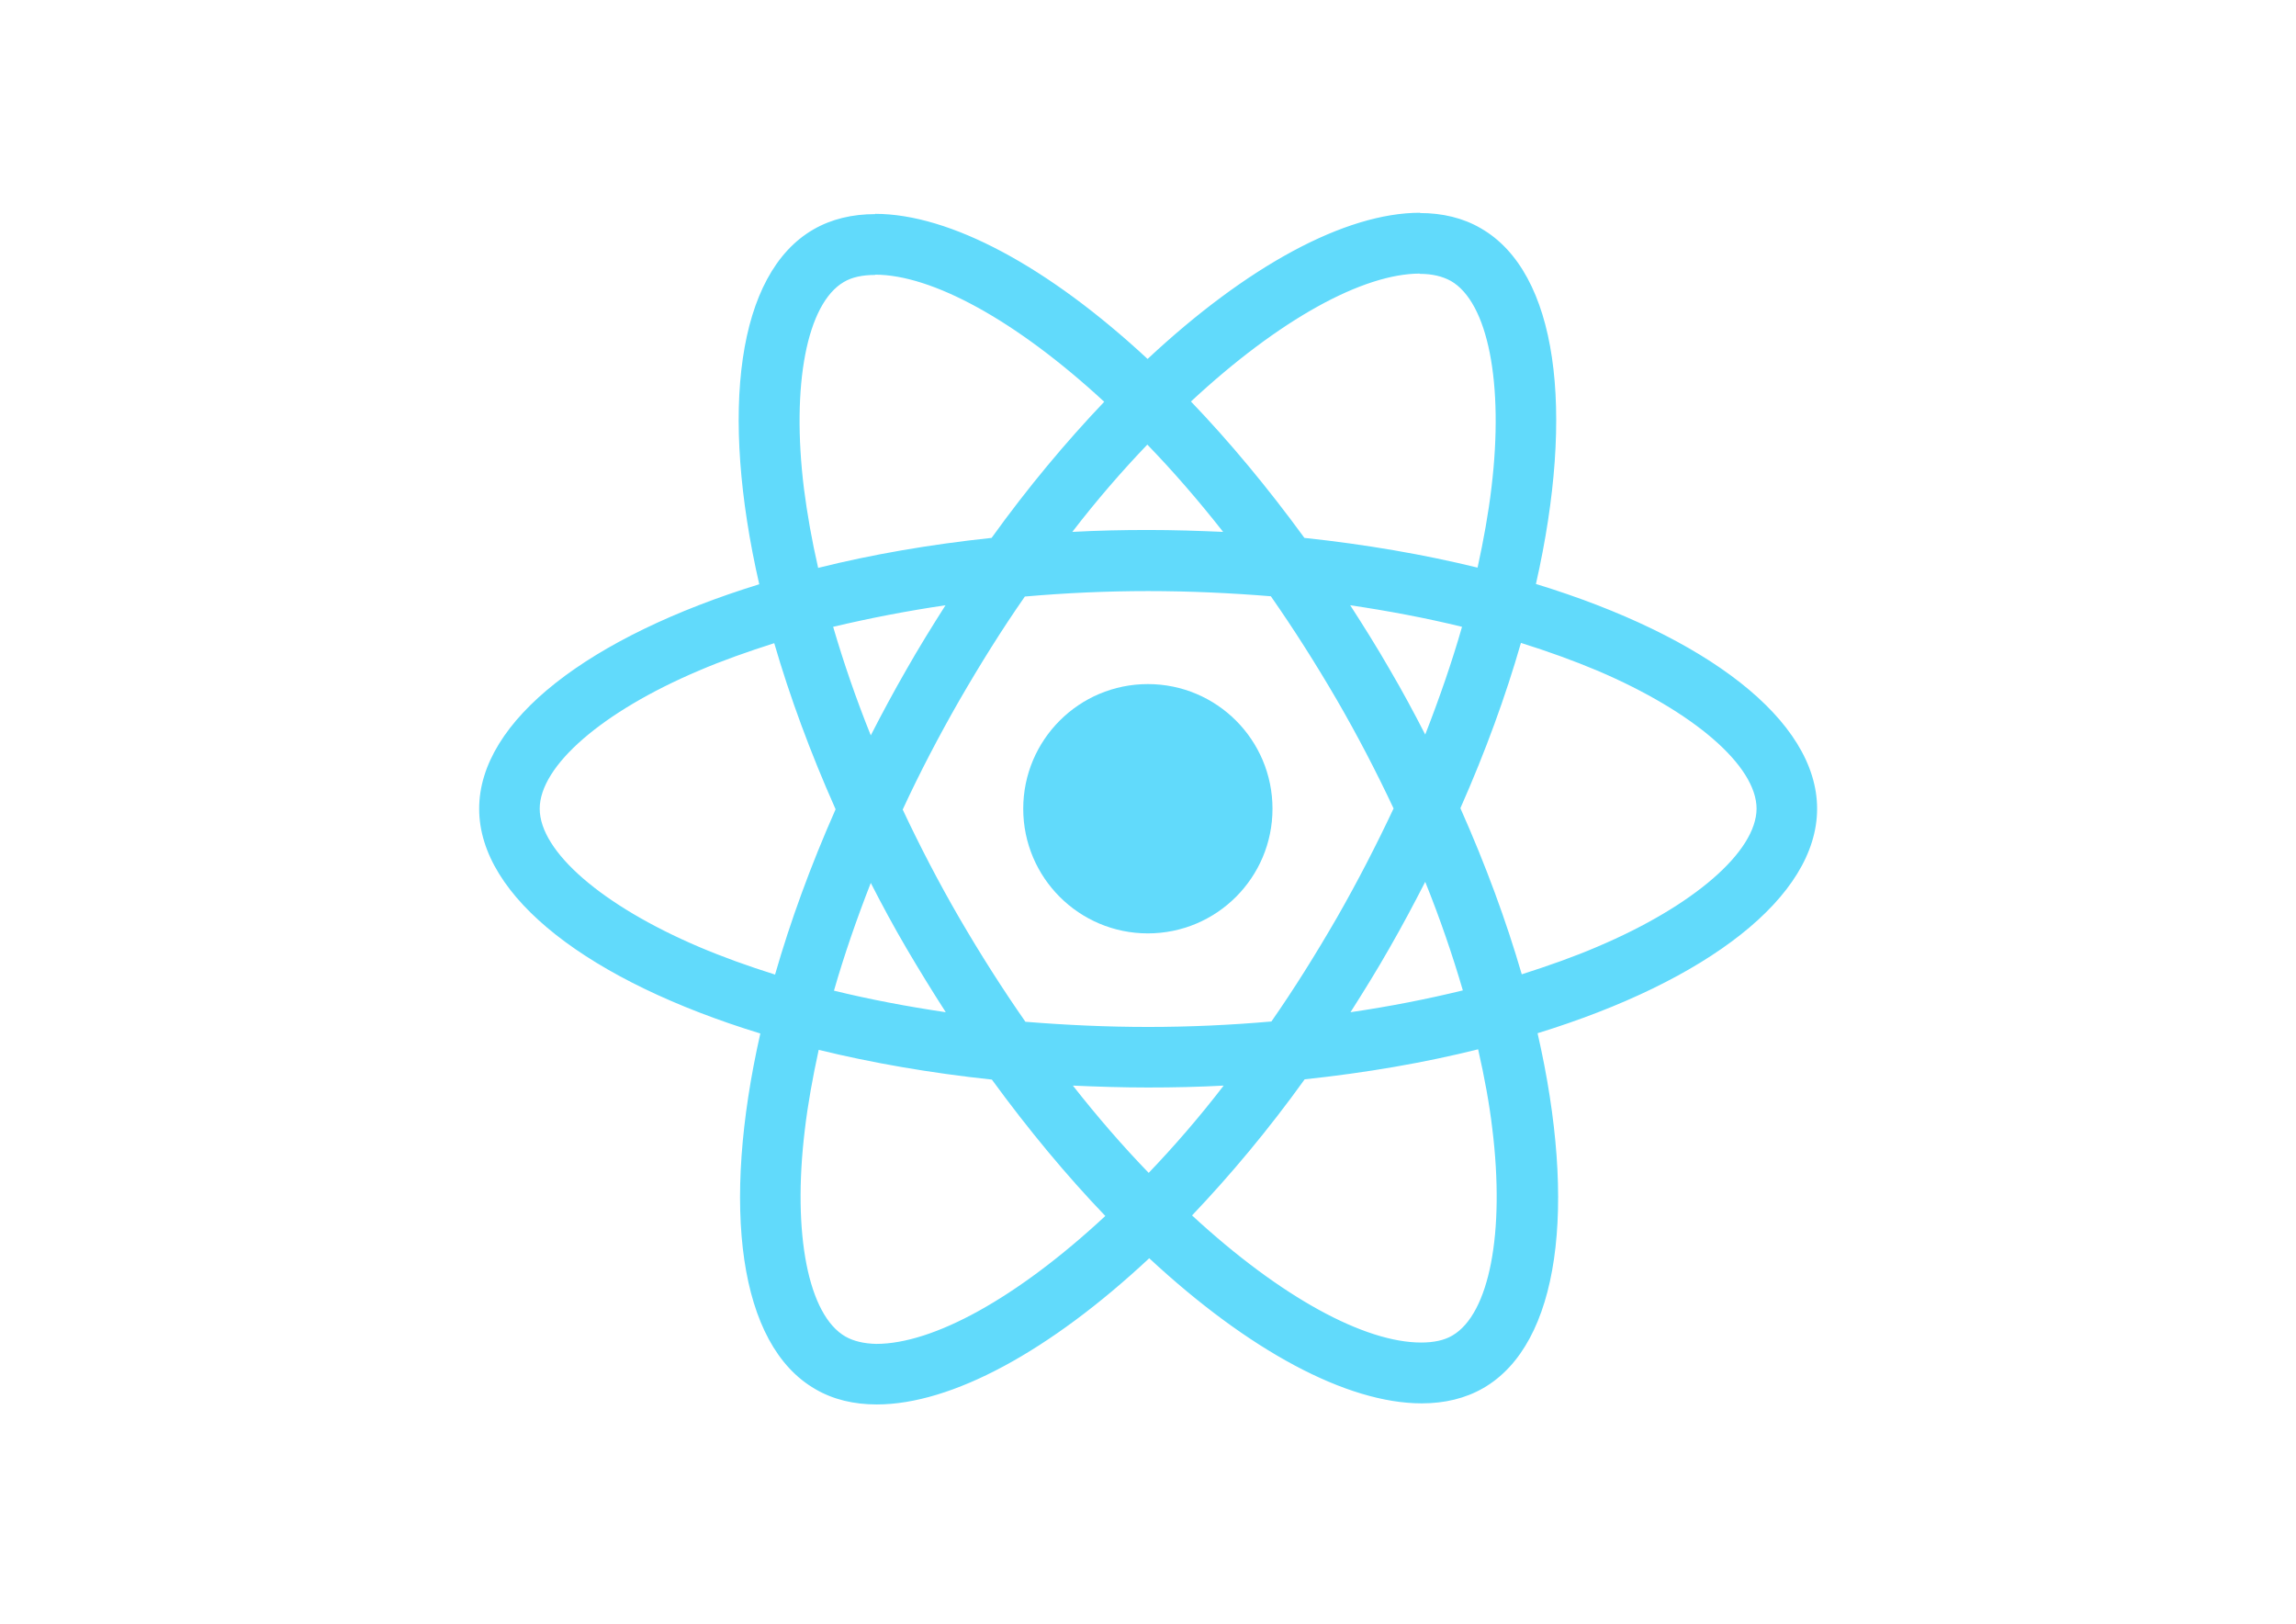
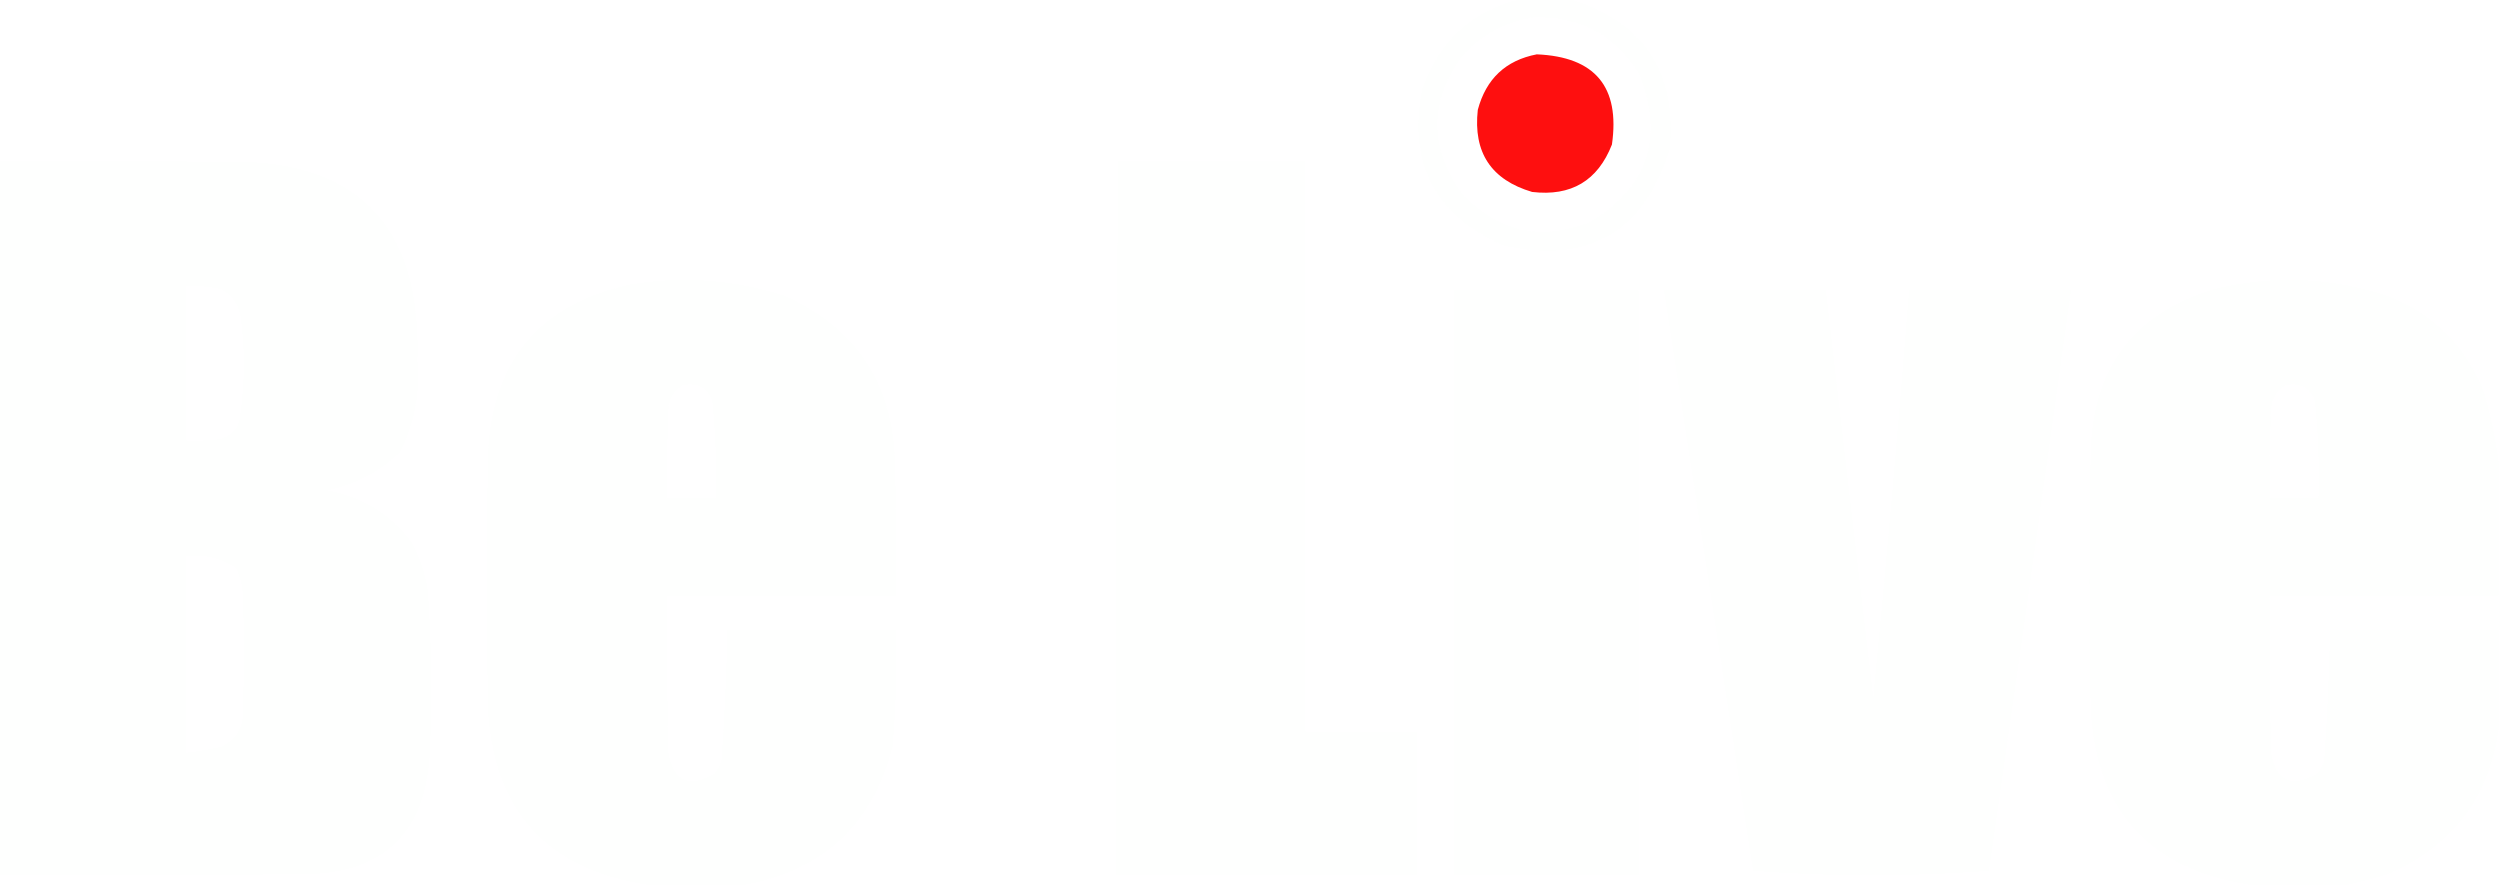
- <svg xmlns="http://www.w3.org/2000/svg" viewBox="0 0 841.9 595.3">
-   <g fill="#61DAFB">
-     <path d="M666.3 296.5c0-32.5-40.7-63.3-103.1-82.4 14.4-63.6 8-114.2-20.2-130.4-6.5-3.8-14.1-5.6-22.4-5.6v22.3c4.6 0 8.3.9 11.4 2.6 13.6 7.8 19.5 37.5 14.9 75.7-1.1 9.4-2.9 19.3-5.1 29.4-19.6-4.8-41-8.5-63.5-10.9-13.5-18.5-27.5-35.3-41.6-50 32.6-30.3 63.2-46.9 84-46.9V78c-27.5 0-63.5 19.6-99.9 53.6-36.4-33.8-72.4-53.2-99.9-53.2v22.3c20.7 0 51.4 16.5 84 46.6-14 14.7-28 31.4-41.3 49.9-22.6 2.4-44 6.1-63.6 11-2.3-10-4-19.7-5.2-29-4.7-38.2 1.1-67.9 14.6-75.8 3-1.8 6.9-2.6 11.5-2.6V78.5c-8.4 0-16 1.8-22.6 5.6-28.1 16.2-34.4 66.7-19.9 130.1-62.2 19.2-102.7 49.9-102.7 82.3 0 32.5 40.7 63.3 103.1 82.4-14.4 63.6-8 114.2 20.2 130.4 6.5 3.8 14.1 5.6 22.5 5.6 27.5 0 63.5-19.6 99.9-53.6 36.4 33.8 72.4 53.2 99.9 53.2 8.4 0 16-1.8 22.6-5.6 28.1-16.2 34.4-66.7 19.9-130.1 62-19.1 102.5-49.9 102.5-82.3zm-130.2-66.7c-3.7 12.9-8.3 26.2-13.5 39.5-4.1-8-8.4-16-13.1-24-4.6-8-9.5-15.8-14.4-23.4 14.2 2.1 27.9 4.7 41 7.9zm-45.8 106.5c-7.8 13.5-15.8 26.3-24.1 38.2-14.9 1.3-30 2-45.2 2-15.1 0-30.2-.7-45-1.9-8.3-11.9-16.4-24.6-24.2-38-7.6-13.1-14.5-26.4-20.8-39.8 6.2-13.4 13.2-26.8 20.7-39.9 7.8-13.5 15.8-26.3 24.1-38.2 14.9-1.3 30-2 45.2-2 15.1 0 30.2.7 45 1.9 8.3 11.9 16.4 24.6 24.2 38 7.6 13.1 14.5 26.4 20.8 39.8-6.3 13.4-13.2 26.8-20.7 39.9zm32.3-13c5.4 13.4 10 26.8 13.8 39.8-13.1 3.2-26.9 5.9-41.2 8 4.9-7.7 9.8-15.6 14.4-23.7 4.6-8 8.9-16.1 13-24.1zM421.2 430c-9.3-9.6-18.6-20.3-27.8-32 9 .4 18.2.7 27.5.7 9.4 0 18.7-.2 27.8-.7-9 11.7-18.3 22.4-27.5 32zm-74.4-58.9c-14.2-2.1-27.9-4.7-41-7.9 3.7-12.9 8.3-26.2 13.5-39.5 4.1 8 8.4 16 13.1 24 4.7 8 9.5 15.8 14.4 23.4zM420.7 163c9.3 9.6 18.6 20.3 27.8 32-9-.4-18.2-.7-27.5-.7-9.4 0-18.7.2-27.8.7 9-11.7 18.3-22.4 27.5-32zm-74 58.9c-4.9 7.7-9.8 15.6-14.4 23.7-4.6 8-8.9 16-13 24-5.4-13.4-10-26.8-13.8-39.8 13.1-3.1 26.9-5.8 41.2-7.9zm-90.5 125.2c-35.4-15.1-58.3-34.9-58.3-50.6 0-15.7 22.9-35.6 58.3-50.6 8.6-3.7 18-7 27.7-10.1 5.7 19.6 13.2 40 22.5 60.9-9.2 20.8-16.6 41.1-22.2 60.6-9.9-3.1-19.3-6.5-28-10.2zM310 490c-13.6-7.8-19.5-37.5-14.9-75.7 1.1-9.4 2.9-19.3 5.1-29.4 19.6 4.8 41 8.5 63.5 10.9 13.5 18.5 27.5 35.3 41.6 50-32.6 30.3-63.2 46.9-84 46.9-4.5-.1-8.3-1-11.3-2.7zm237.2-76.2c4.7 38.2-1.1 67.9-14.6 75.8-3 1.8-6.9 2.6-11.5 2.6-20.7 0-51.4-16.5-84-46.6 14-14.7 28-31.4 41.3-49.9 22.6-2.4 44-6.1 63.6-11 2.3 10.1 4.1 19.8 5.2 29.1zm38.5-66.7c-8.6 3.7-18 7-27.7 10.1-5.7-19.6-13.2-40-22.5-60.9 9.2-20.8 16.6-41.1 22.2-60.6 9.9 3.1 19.3 6.5 28.1 10.2 35.4 15.1 58.3 34.9 58.3 50.6-.1 15.7-23 35.6-58.4 50.6zM320.8 78.4z" />
-     <circle cx="420.9" cy="296.5" r="45.7" />
-     <path d="M520.5 78.1z" />
+ <svg xmlns="http://www.w3.org/2000/svg" version="1.1" width="1081px" height="383px" style="shape-rendering:geometricPrecision; text-rendering:geometricPrecision; image-rendering:optimizeQuality; fill-rule:evenodd; clip-rule:evenodd">
+   <g>
+     <path style="opacity:0.9" fill="#fefffe" d="M 657.5,-0.5 C 664.5,-0.5 671.5,-0.5 678.5,-0.5C 710.624,9.16 725.124,30.827 722,64.5C 710.792,100.67 686.625,114.503 649.5,106C 620.151,92.805 608.651,70.305 615,38.5C 622.199,17.831 636.365,4.831 657.5,-0.5 Z M 663.5,7.5 C 683.562,7.088 698.728,15.422 709,32.5C 719.564,59.811 712.397,80.978 687.5,96C 666.141,104.414 647.641,100.247 632,83.5C 618,63.833 618,44.167 632,24.5C 640.536,14.985 651.036,9.319 663.5,7.5 Z" />
+   </g>
+   <g>
+     <path style="opacity:0.938" fill="#fe0000" d="M 664.5,23.5 C 689.733,24.563 700.567,37.563 697,62.5C 690.866,78.157 679.366,84.99 662.5,83C 644.795,77.767 636.961,65.934 639,47.5C 642.574,34.088 651.074,26.088 664.5,23.5 Z" />
+   </g>
+   <g>
+     <path style="opacity:0.989" fill="#fefffe" d="M -0.5,69.5 C 30.835,69.333 62.168,69.5 93.5,70C 153.415,67.582 182.415,96.249 180.5,156C 181.709,169.921 179.209,183.088 173,195.5C 164.147,204.011 153.647,209.511 141.5,212C 156.674,214.827 168.841,222.327 178,234.5C 181.532,241.095 183.865,248.095 185,255.5C 186.576,277.804 186.909,300.137 186,322.5C 185.028,360.471 165.528,378.971 127.5,378C 84.835,378.5 42.168,378.667 -0.5,378.5C -0.5,275.5 -0.5,172.5 -0.5,69.5 Z M 80.5,123.5 C 85.552,123.45 90.552,123.95 95.5,125C 100.149,127.455 102.983,131.288 104,136.5C 105.927,150.49 105.927,164.49 104,178.5C 103.749,184.75 100.583,188.583 94.5,190C 89.845,190.499 85.178,190.666 80.5,190.5C 80.5,168.167 80.5,145.833 80.5,123.5 Z M 80.5,240.5 C 88.338,239.586 95.505,241.252 102,245.5C 103.827,249.281 104.827,253.281 105,257.5C 105.667,273.833 105.667,290.167 105,306.5C 105.538,314.272 102.371,319.772 95.5,323C 90.532,324.079 85.532,324.912 80.5,325.5C 80.5,297.167 80.5,268.833 80.5,240.5 Z" />
+   </g>
+   <g>
+     <path style="opacity:0.979" fill="#fefffe" d="M 483.5,69.5 C 510.5,69.5 537.5,69.5 564.5,69.5C 564.5,151.833 564.5,234.167 564.5,316.5C 580.5,316.5 596.5,316.5 612.5,316.5C 612.5,337.167 612.5,357.833 612.5,378.5C 569.167,378.5 525.833,378.5 482.5,378.5C 482.169,275.43 482.502,172.43 483.5,69.5 Z" />
+   </g>
+   <g>
+     <path style="opacity:0.982" fill="#fefffe" d="M 322.5,382.5 C 308.167,382.5 293.833,382.5 279.5,382.5C 236.199,375.696 213.366,350.362 211,306.5C 210.333,269.833 210.333,233.167 211,196.5C 212.753,156.096 233.253,131.596 272.5,123C 295.241,119.22 317.574,120.886 339.5,128C 370.447,142.016 386.281,166.183 387,200.5C 387.5,219.497 387.667,238.497 387.5,257.5C 354.5,257.5 321.5,257.5 288.5,257.5C 288.333,280.169 288.5,302.836 289,325.5C 291.224,337.889 297.89,340.889 309,334.5C 310.439,332.725 311.439,330.725 312,328.5C 313.328,309.873 314.161,291.206 314.5,272.5C 338.833,272.5 363.167,272.5 387.5,272.5C 387.872,289.202 387.372,305.868 386,322.5C 377.572,356.098 356.405,376.098 322.5,382.5 Z M 295.5,166.5 C 301.731,165.361 305.898,167.695 308,173.5C 309.409,187.449 309.909,201.449 309.5,215.5C 302.5,215.5 295.5,215.5 288.5,215.5C 288.333,202.829 288.5,190.162 289,177.5C 289.16,172.496 291.326,168.829 295.5,166.5 Z" />
+   </g>
+   <g>
+     <path style="opacity:0.982" fill="#fefffe" d="M 1080.5,200.5 C 1080.5,219.5 1080.5,238.5 1080.5,257.5C 1047.5,257.5 1014.5,257.5 981.5,257.5C 981.333,280.169 981.5,302.836 982,325.5C 984.224,337.889 990.89,340.889 1002,334.5C 1003.44,332.725 1004.44,330.725 1005,328.5C 1006.33,309.873 1007.16,291.206 1007.5,272.5C 1031.83,272.5 1056.17,272.5 1080.5,272.5C 1080.5,286.5 1080.5,300.5 1080.5,314.5C 1076.54,344.64 1060.54,365.806 1032.5,378C 1026.75,379.686 1021.08,381.186 1015.5,382.5C 1001.17,382.5 986.833,382.5 972.5,382.5C 929.199,375.696 906.366,350.362 904,306.5C 903.333,269.833 903.333,233.167 904,196.5C 904.575,159.436 922.409,135.603 957.5,125C 982.773,118.829 1007.77,119.829 1032.5,128C 1052.36,135.859 1066.19,149.692 1074,169.5C 1077.02,179.796 1079.19,190.129 1080.5,200.5 Z M 988.5,166.5 C 994.731,165.361 998.898,167.695 1001,173.5C 1002.41,187.449 1002.91,201.449 1002.5,215.5C 995.5,215.5 988.5,215.5 981.5,215.5C 981.333,202.829 981.5,190.162 982,177.5C 982.16,172.496 984.326,168.829 988.5,166.5 Z" />
+   </g>
+   <g>
+     <path style="opacity:0.989" fill="#fefffe" d="M 628.5,125.5 C 655.167,125.5 681.833,125.5 708.5,125.5C 708.5,209.833 708.5,294.167 708.5,378.5C 681.833,378.5 655.167,378.5 628.5,378.5C 628.5,294.167 628.5,209.833 628.5,125.5 Z" />
+   </g>
+   <g>
+     <path style="opacity:0.984" fill="#fefffe" d="M 719.5,125.5 C 742.833,125.5 766.167,125.5 789.5,125.5C 796.223,184.171 803.056,242.838 810,301.5C 815.71,242.986 820.877,184.319 825.5,125.5C 848.833,125.5 872.167,125.5 895.5,125.5C 883.901,209.19 872.068,292.857 860,376.5C 843.219,377.826 826.219,378.493 809,378.5C 791.781,378.493 774.781,377.826 758,376.5C 745.21,292.805 732.377,209.138 719.5,125.5 Z" />
  </g>
</svg>
